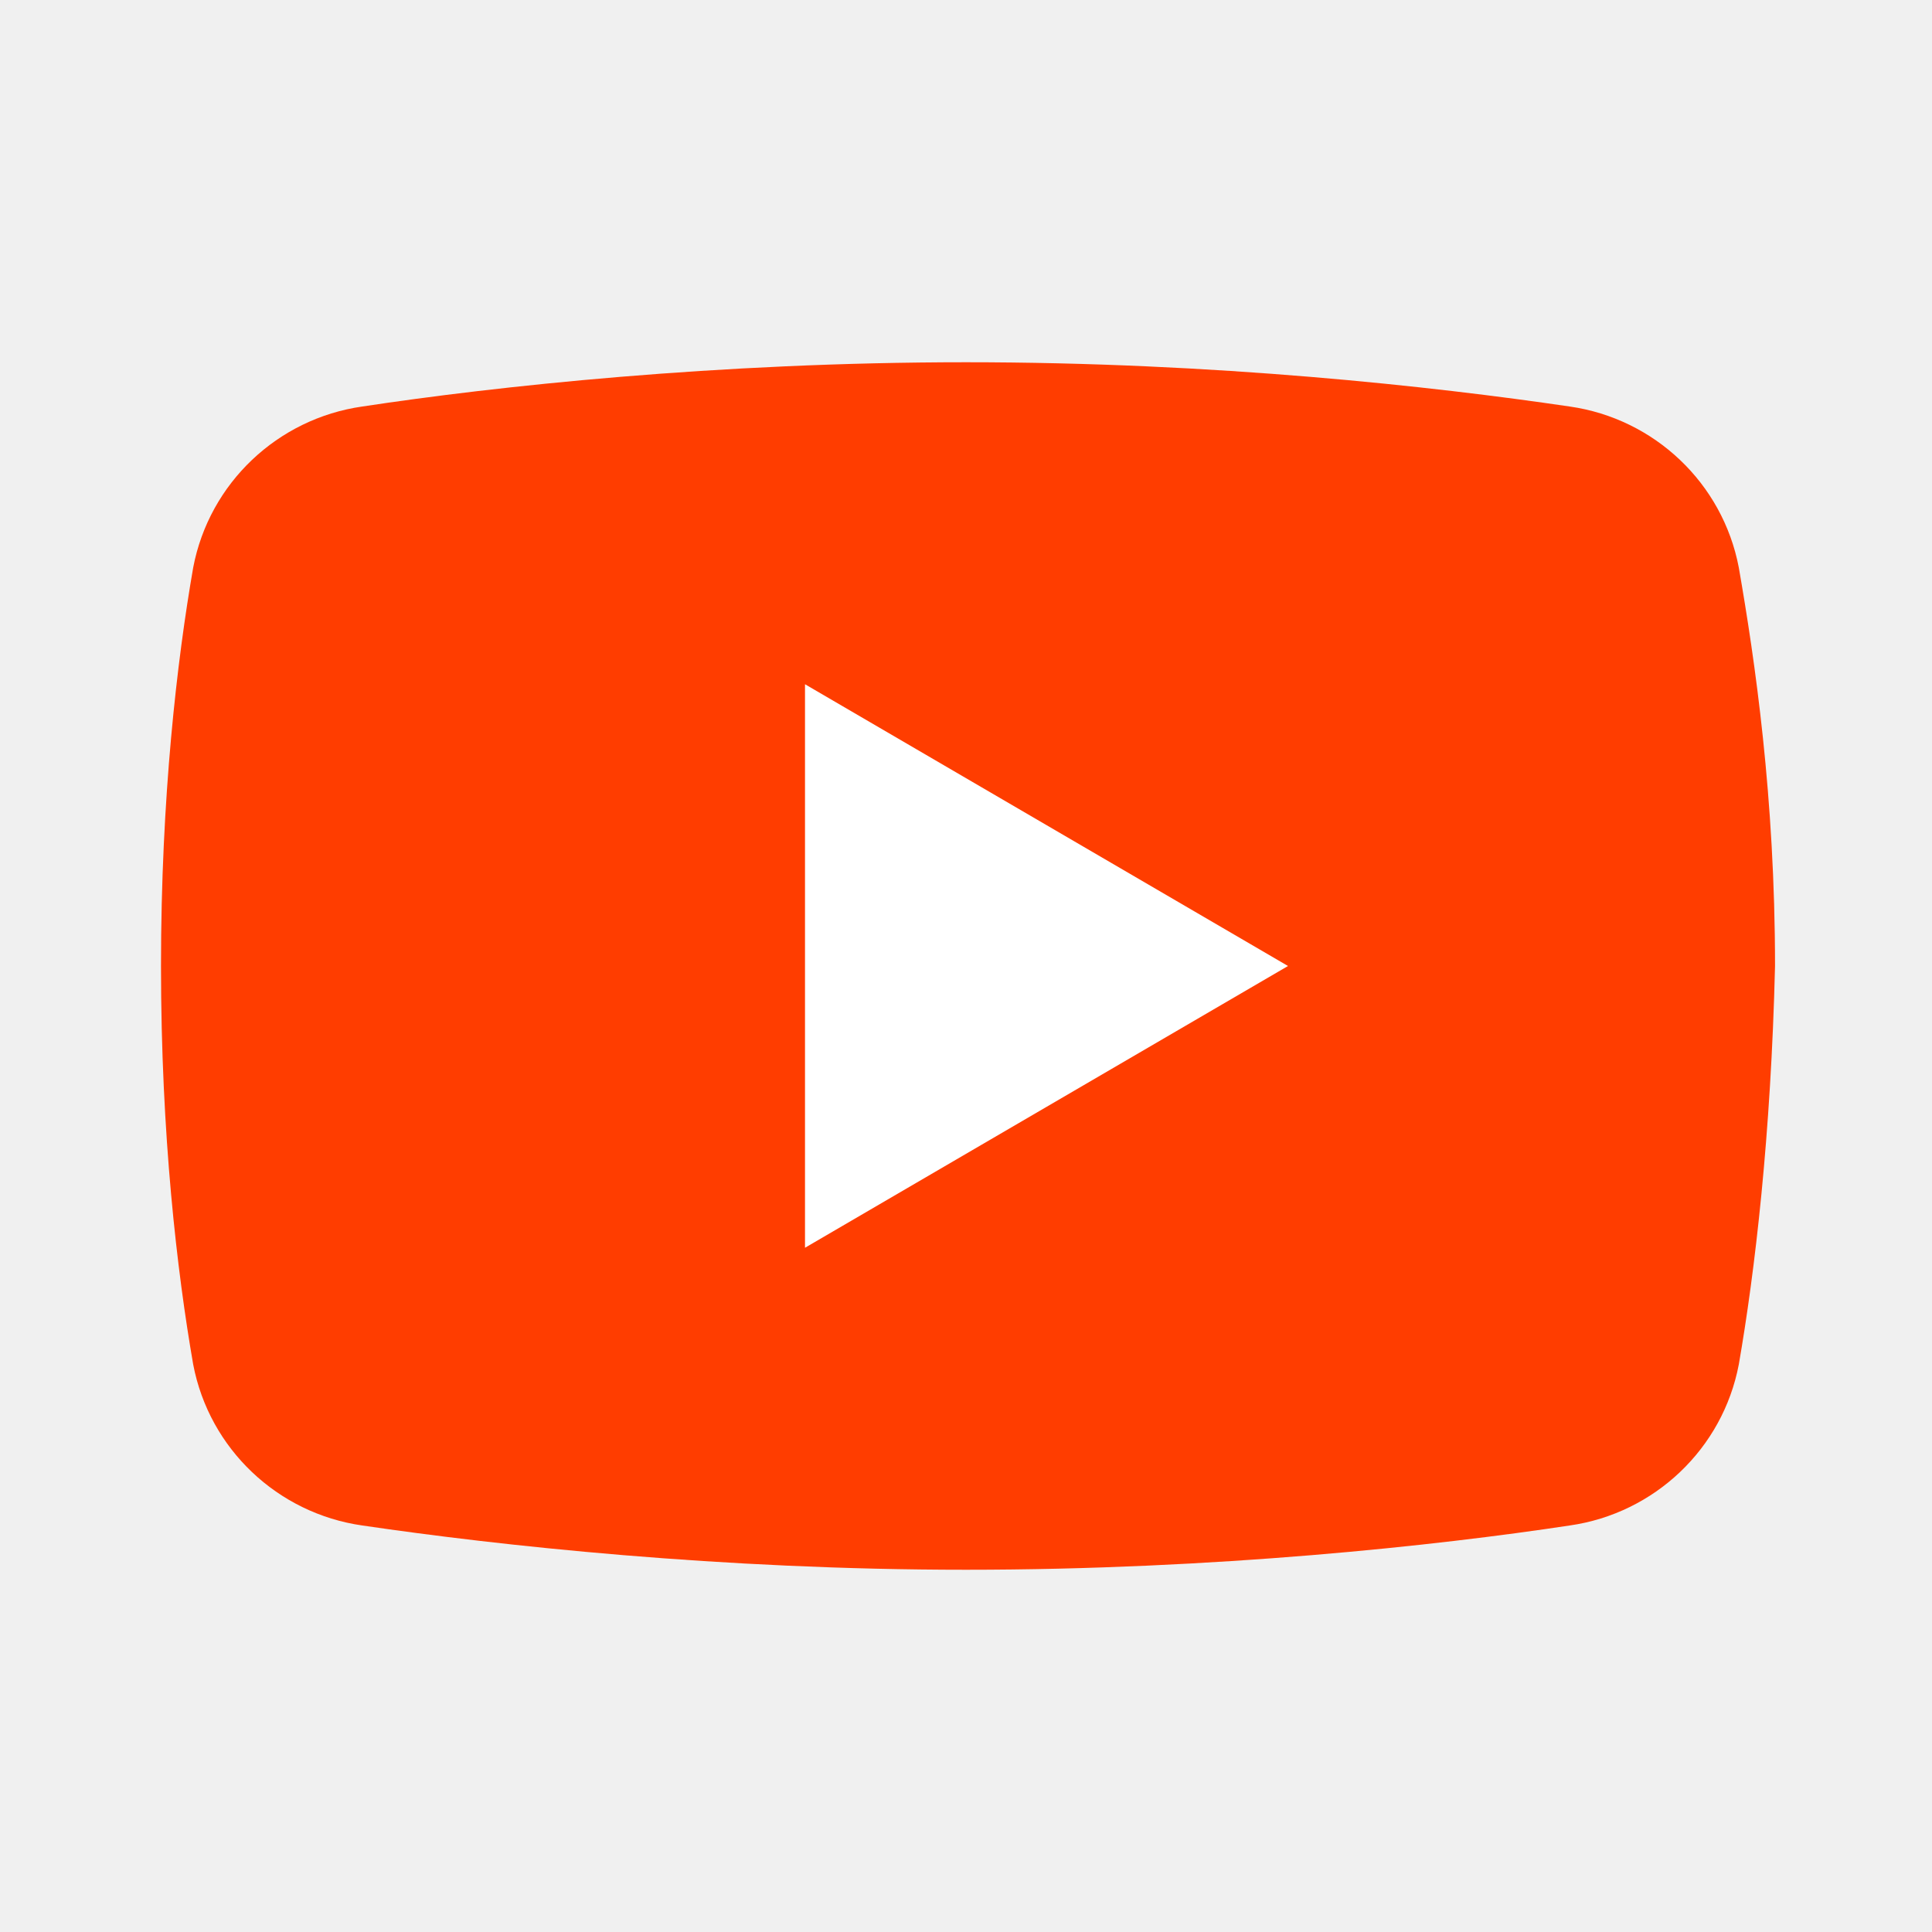
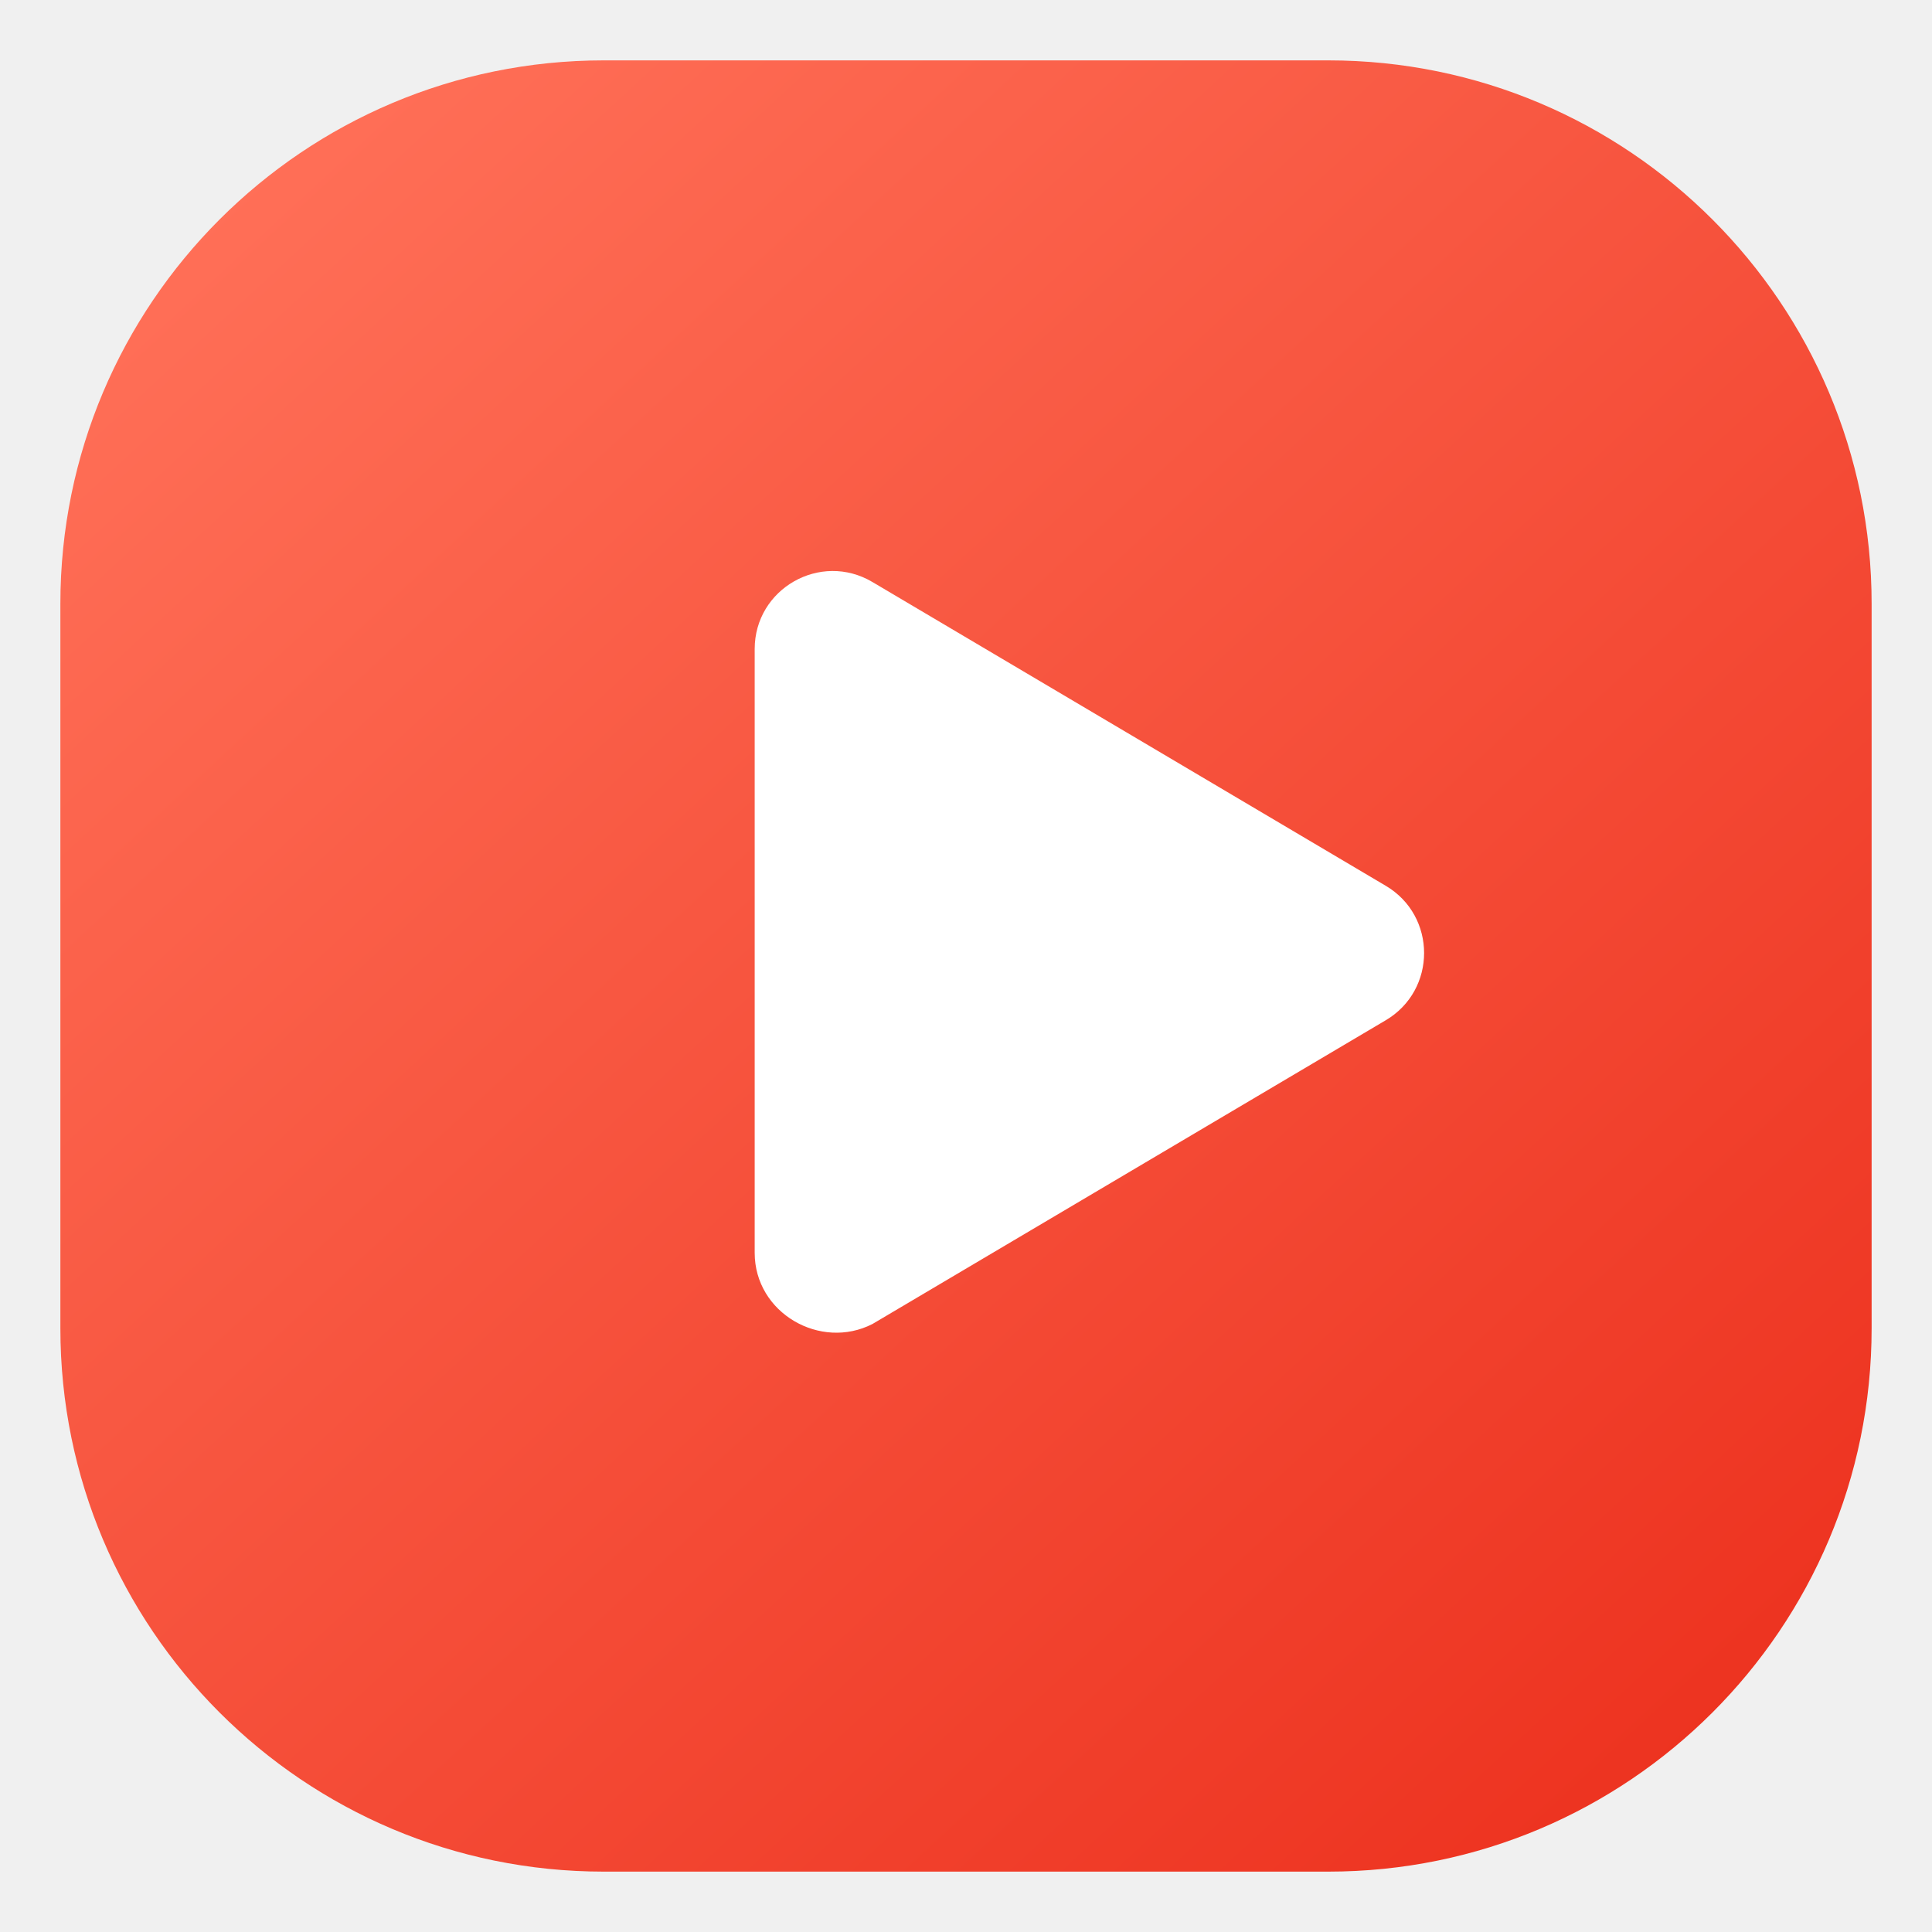
- <svg xmlns="http://www.w3.org/2000/svg" viewBox="0 0 48 48" width="48px" height="48px">
-   <path fill="#FF3D00" d="M43.2,33.9c-0.4,2.1-2.1,3.7-4.2,4c-3.3,0.5-8.8,1.1-15,1.1c-6.1,0-11.6-0.6-15-1.1c-2.1-0.3-3.8-1.9-4.2-4C4.4,31.6,4,28.2,4,24c0-4.2,0.4-7.6,0.8-9.9c0.4-2.1,2.1-3.7,4.2-4C12.3,9.6,17.8,9,24,9c6.2,0,11.6,0.6,15,1.1c2.1,0.3,3.8,1.9,4.2,4c0.4,2.3,0.9,5.7,0.9,9.9C44,28.2,43.6,31.6,43.2,33.9z" />
-   <path fill="#FFF" d="M20 31L20 17 32 24z" />
+ <svg xmlns="http://www.w3.org/2000/svg" width="48" height="48" viewBox="0 0 64 64" fill="none">
+   <defs>
+     <linearGradient id="sc-fav" x1="8" y1="6" x2="56" y2="58" gradientUnits="userSpaceOnUse">
+       <stop stop-color="#FF6F57" />
+       <stop offset="1" stop-color="#ED3320" />
+     </linearGradient>
+   </defs>
+   <rect x="2" y="2" width="60" height="60" rx="18" fill="url(#sc-fav)" />
+   <path d="M25 21.5c0-2 2.18-3.24 3.9-2.22l17 10.06c1.7 1 1.7 3.46 0 4.46l-17 10.06C27.18 44.74 25 43.5 25 41.5V21.5Z" fill="#fff" />
</svg>
